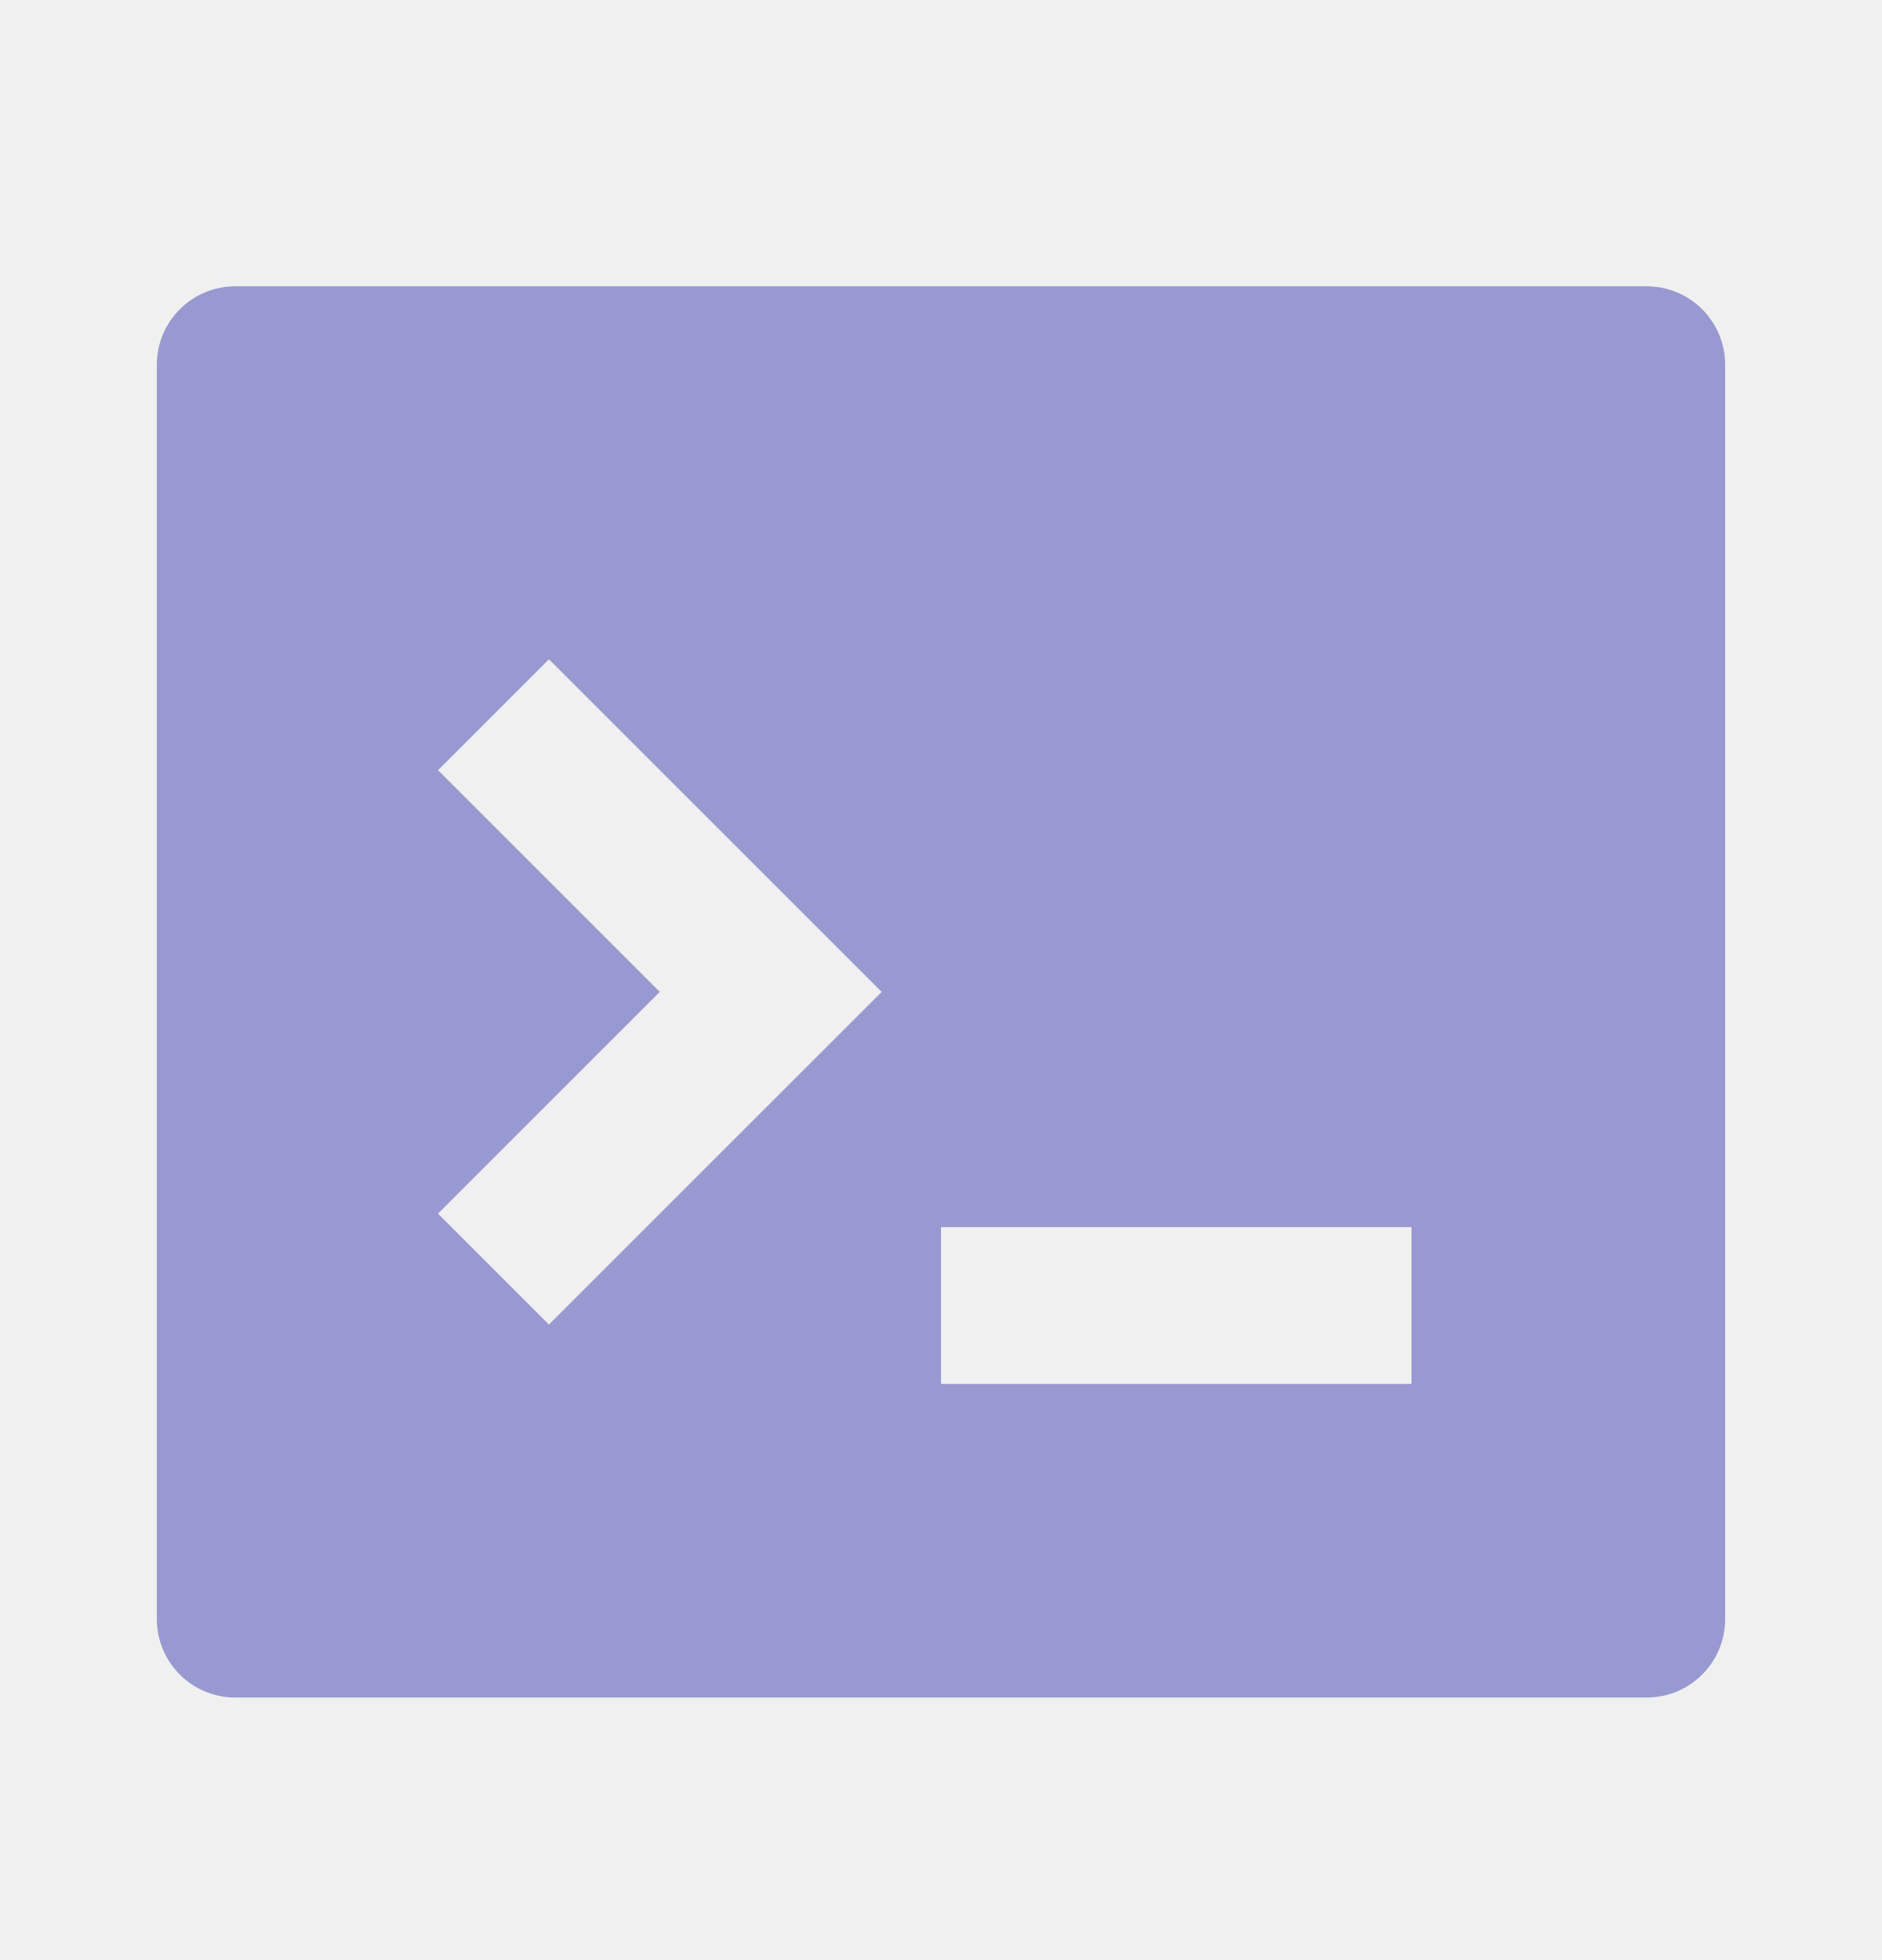
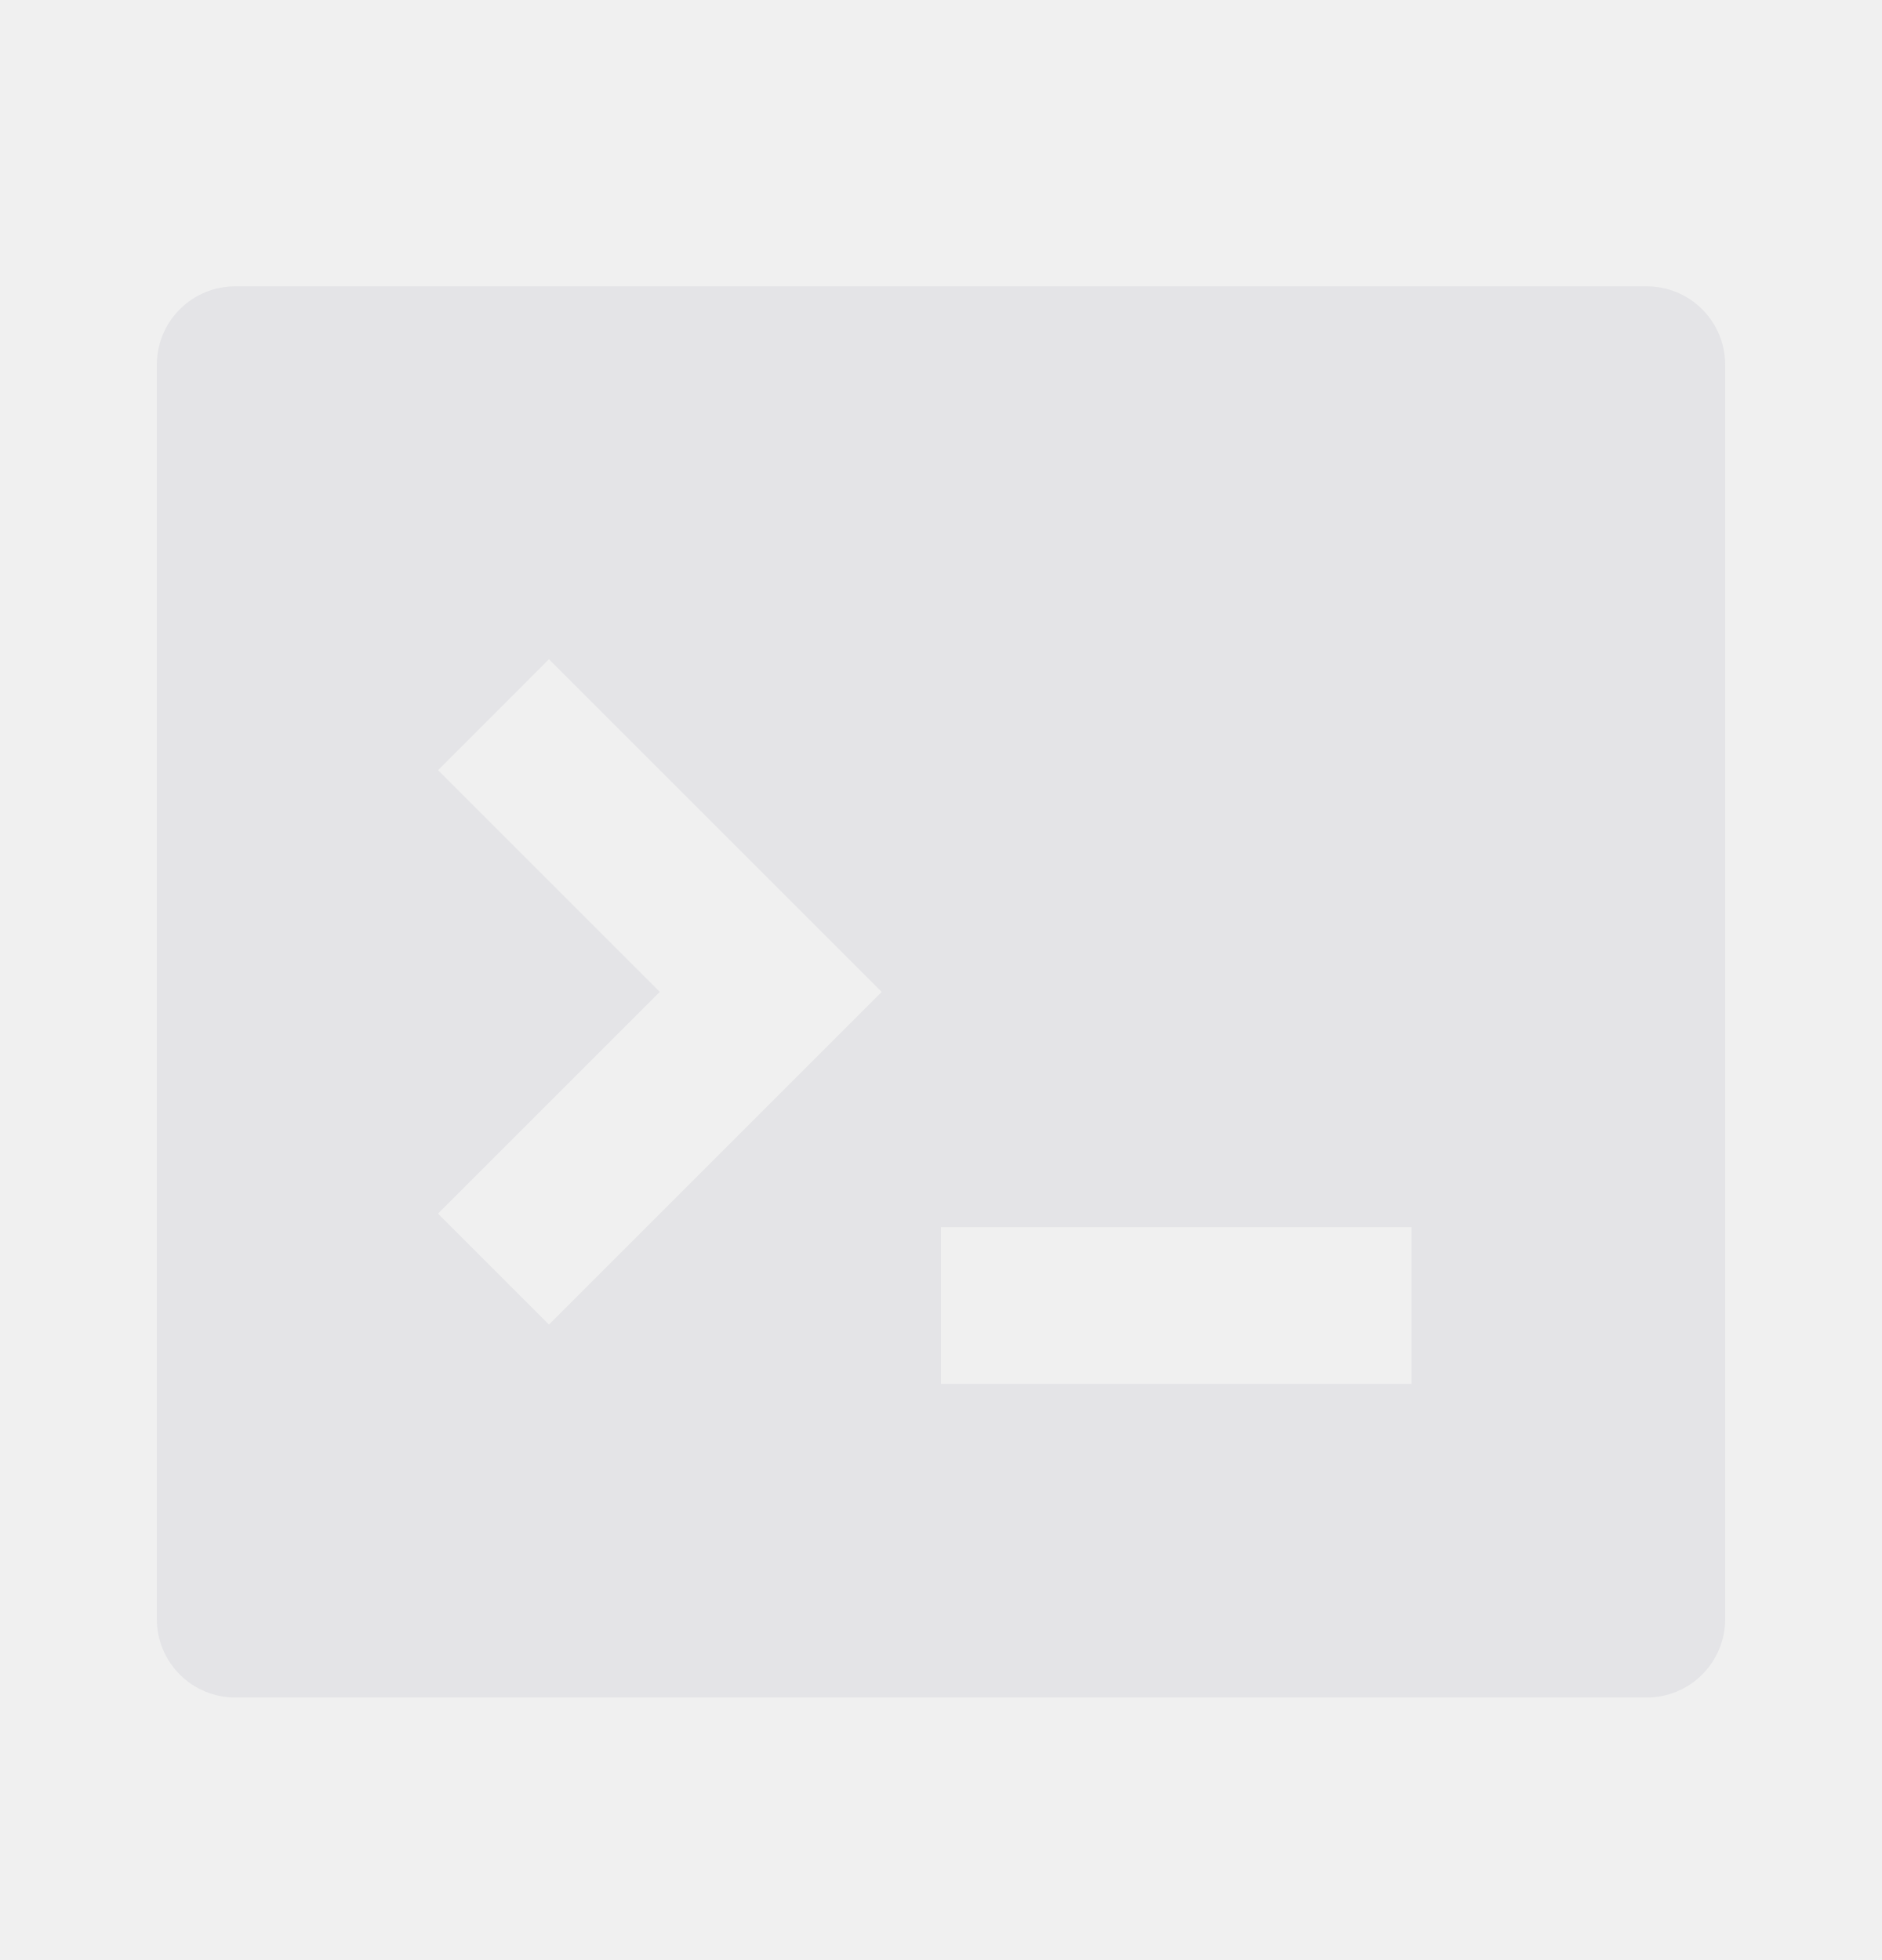
<svg xmlns="http://www.w3.org/2000/svg" width="24" height="25" viewBox="0 0 24 25" fill="none">
-   <g opacity="0.4" clip-path="url(#clip0_64_1623)">
-     <path d="M3 3.652H21C21.265 3.652 21.52 3.757 21.707 3.945C21.895 4.132 22 4.387 22 4.652V20.652C22 20.917 21.895 21.171 21.707 21.359C21.52 21.547 21.265 21.652 21 21.652H3C2.735 21.652 2.48 21.547 2.293 21.359C2.105 21.171 2 20.917 2 20.652V4.652C2 4.387 2.105 4.132 2.293 3.945C2.48 3.757 2.735 3.652 3 3.652ZM12 15.652V17.652H18V15.652H12ZM8.414 12.652L5.586 15.48L7 16.895L11.243 12.652L7 8.409L5.586 9.824L8.414 12.652Z" fill="#1616a2" />
+   <g clip-path="url(#clip0_64_1623)">
+     <path d="M3 3.652H21C21.265 3.652 21.52 3.757 21.707 3.945C21.895 4.132 22 4.387 22 4.652V20.652C22 20.917 21.895 21.171 21.707 21.359C21.52 21.547 21.265 21.652 21 21.652H3C2.735 21.652 2.48 21.547 2.293 21.359C2.105 21.171 2 20.917 2 20.652V4.652C2 4.387 2.105 4.132 2.293 3.945C2.48 3.757 2.735 3.652 3 3.652ZM12 15.652V17.652H18V15.652H12ZM8.414 12.652L5.586 15.48L7 16.895L11.243 12.652L7 8.409L5.586 9.824L8.414 12.652Z" fill="#E4E4E7" />
  </g>
  <defs>
    <clipPath id="clip0_64_1623">
-       <rect width="240" height="240" fill="white" transform="translate(0 0.651855)" />
+       <rect width="24" height="24" fill="white" transform="translate(0 0.651855)" />
    </clipPath>
  </defs>
</svg>
